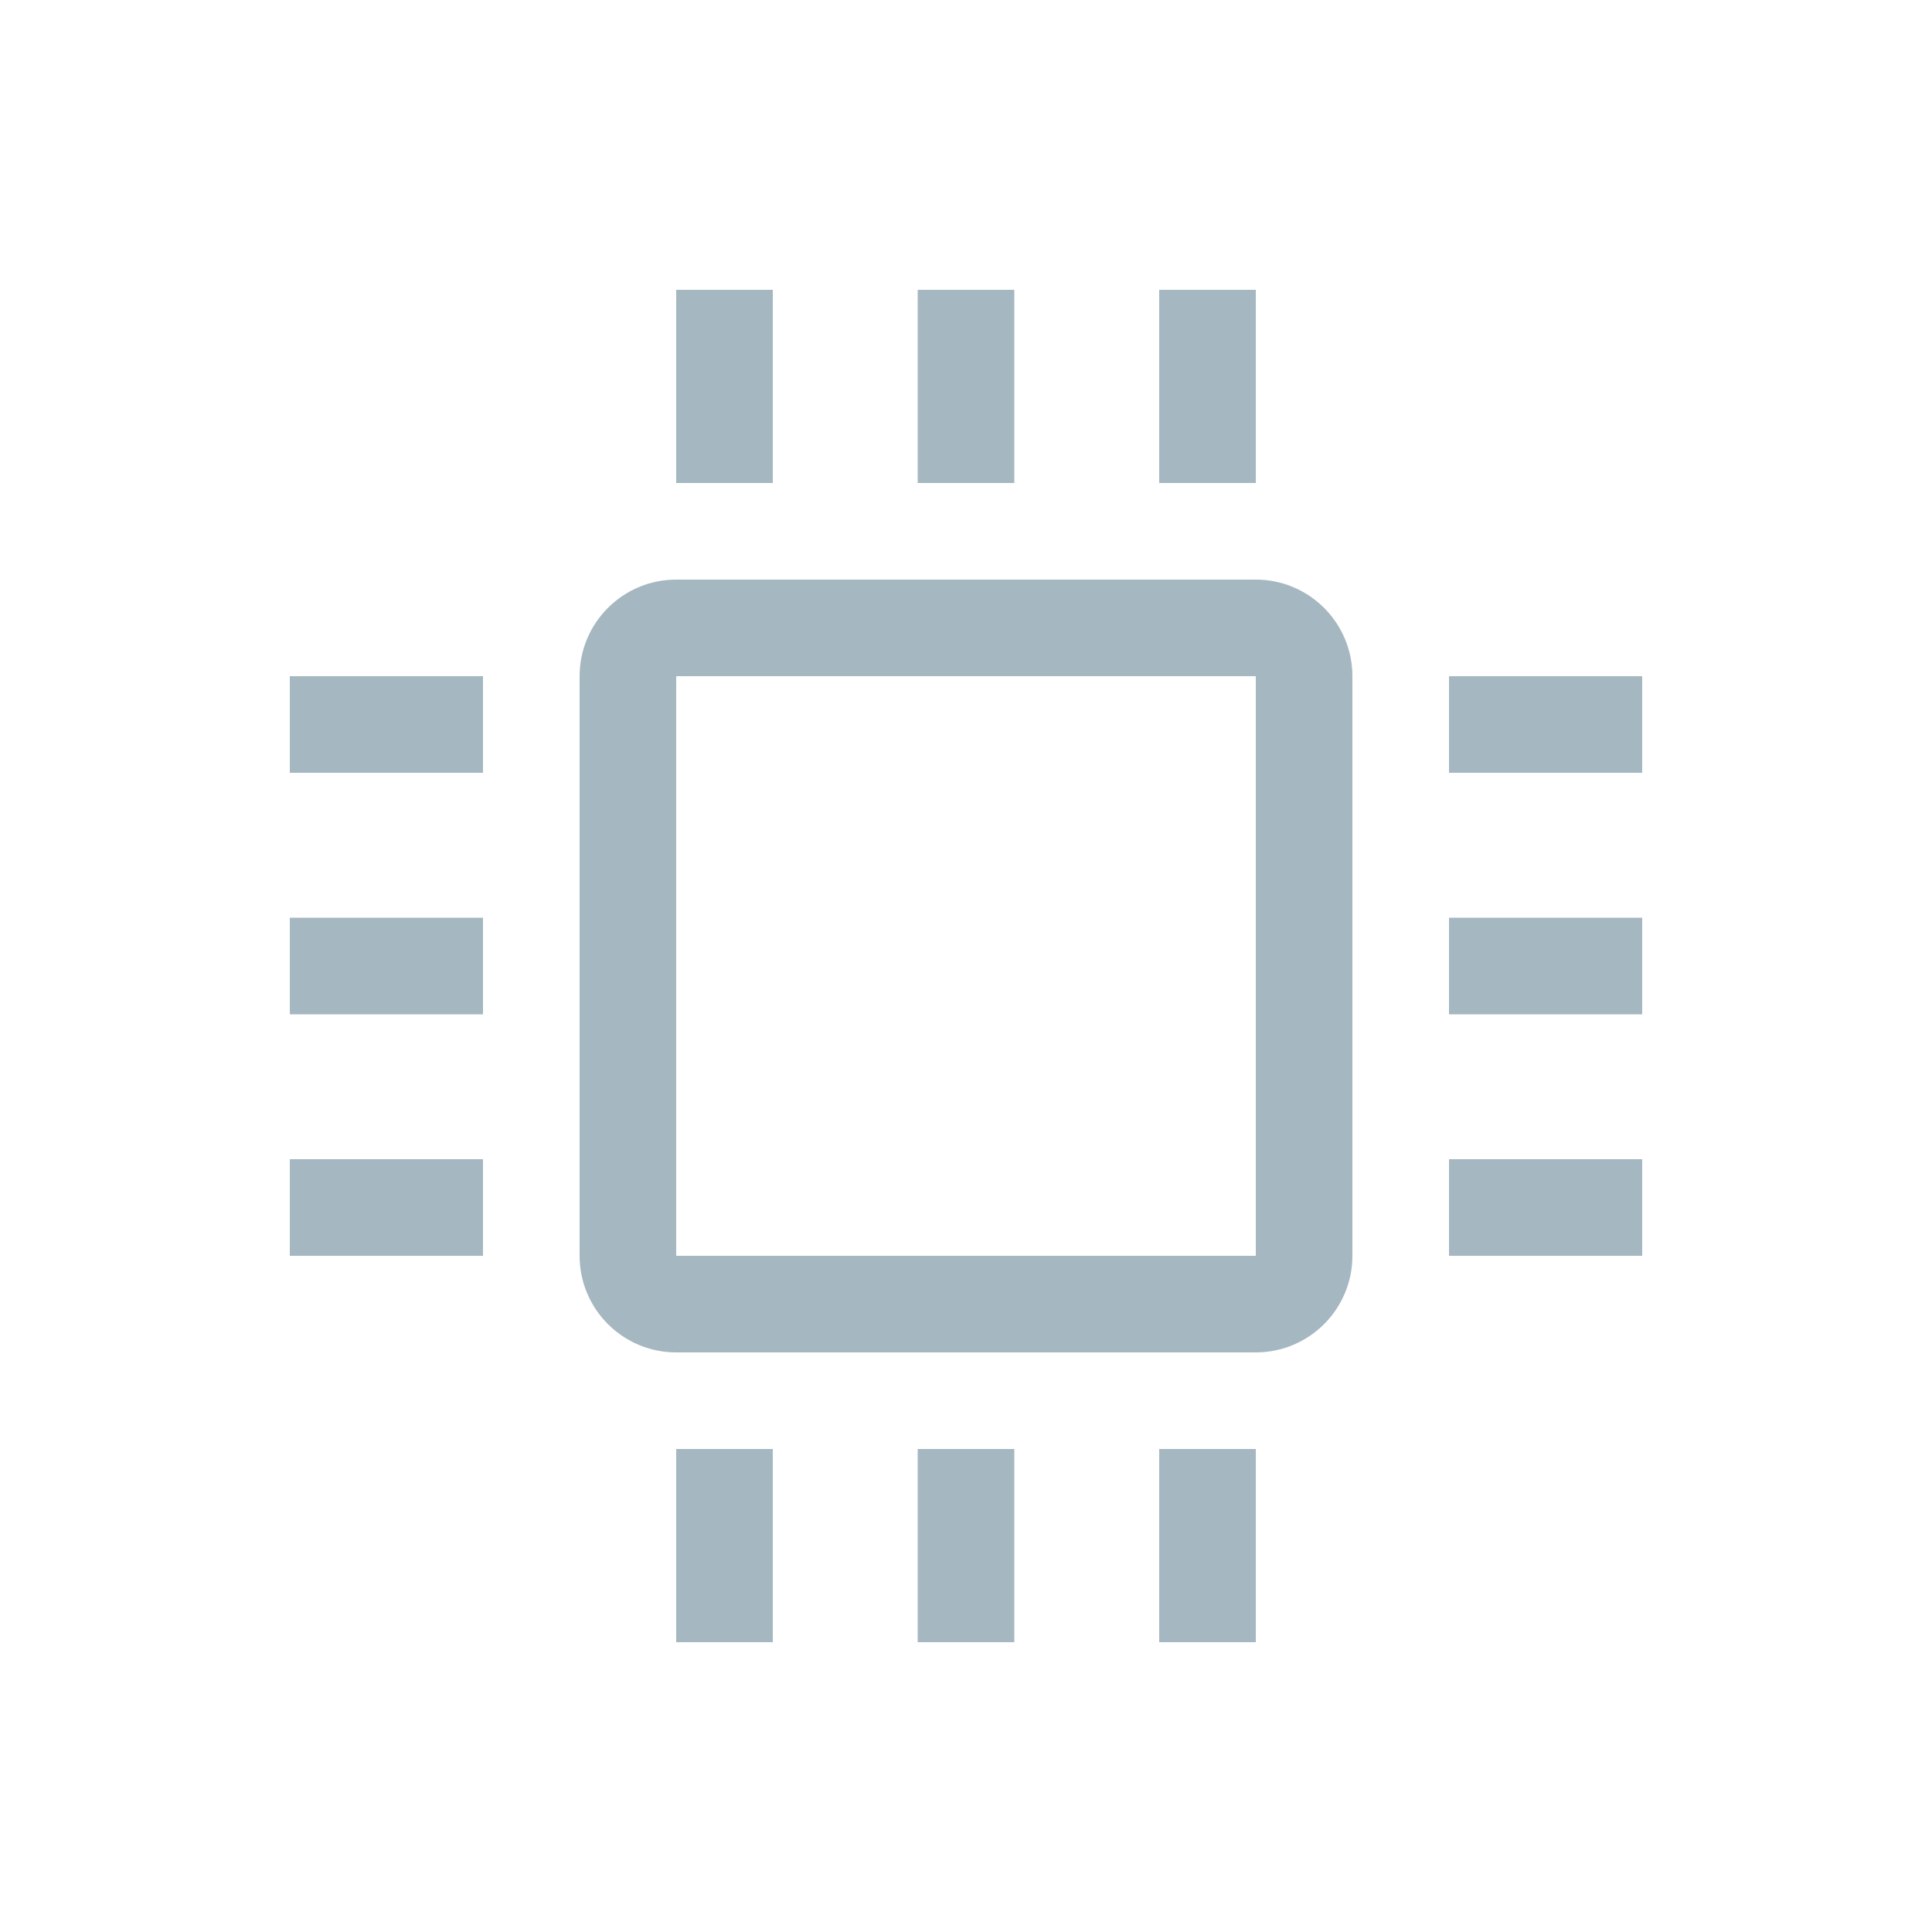
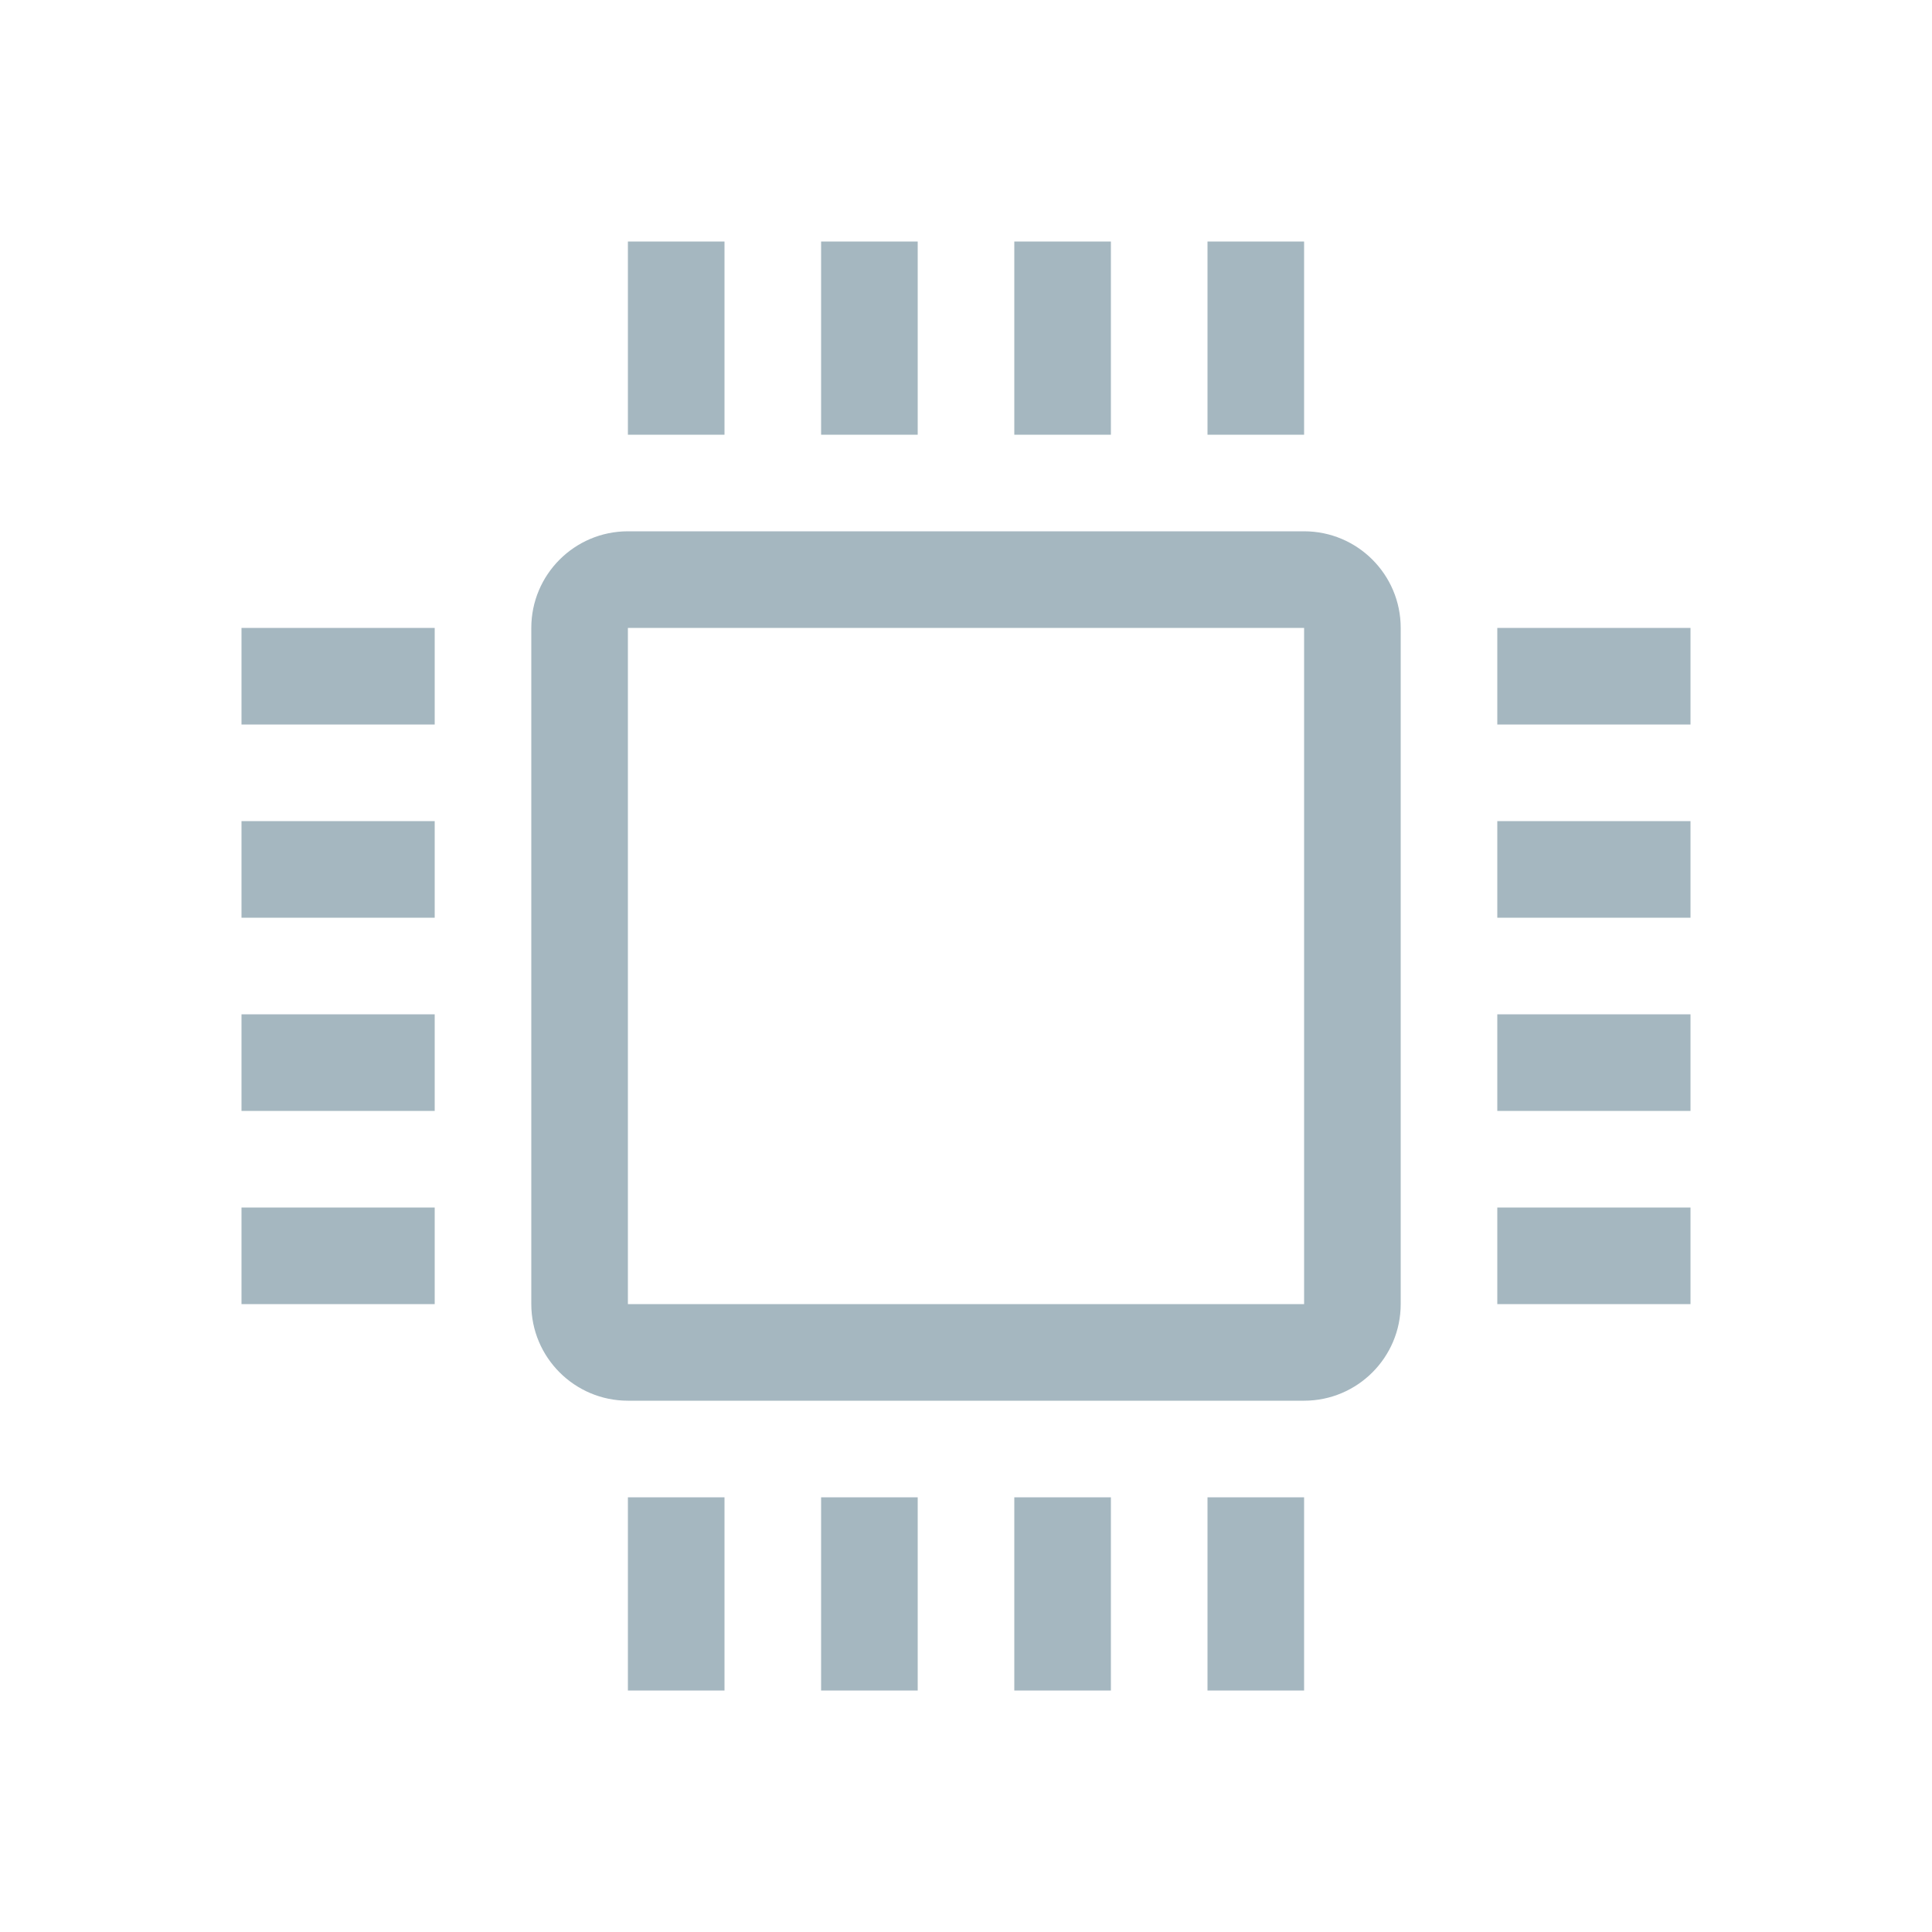
<svg xmlns="http://www.w3.org/2000/svg" width="20px" height="20px" viewBox="0 0 20 20" version="1.1">
  <g id="default" stroke="none" stroke-width="1" fill="none" fill-rule="evenodd">
-     <path d="M13,15 L13,17 L12,17 L12,15 L13,15 Z M10.5,15 L10.5,17 L9.5,17 L9.5,15 L10.5,15 Z M8,15 L8,17 L7,17 L7,15 L8,15 Z M13,6 C13.552,6 14,6.448 14,7 L14,13 C14,13.552 13.552,14 13,14 L7,14 C6.448,14 6,13.552 6,13 L6,7 C6,6.448 6.448,6 7,6 L13,6 Z M13,7 L7,7 L7,13 L13,13 L13,7 Z M5,12 L5,13 L3,13 L3,12 L5,12 Z M17,12 L17,13 L15,13 L15,12 L17,12 Z M5,9.5 L5,10.5 L3,10.5 L3,9.5 L5,9.5 Z M17,9.5 L17,10.5 L15,10.5 L15,9.5 L17,9.5 Z M5,7 L5,8 L3,8 L3,7 L5,7 Z M17,7 L17,8 L15,8 L15,7 L17,7 Z M13,3 L13,5 L12,5 L12,3 L13,3 Z M10.5,3 L10.5,5 L9.5,5 L9.5,3 L10.5,3 Z M8,3 L8,5 L7,5 L7,3 L8,3 Z" id="Combined-Shape" fill="#A5B7C0" fill-rule="nonzero" />
+     <path d="M7.5 15.5V17.5H6.5V15.5H7.5ZM9.5 15.5V17.5H8.5V15.5H9.5ZM11.5 15.5V17.5H10.5V15.5H11.5ZM13.5 15.5V17.5H12.5V15.5H13.5ZM13.5 5.5C14.052 5.5 14.5 5.948 14.5 6.5V13.5C14.5 14.052 14.052 14.5 13.5 14.5H6.5C5.948 14.5 5.5 14.052 5.5 13.5V6.5C5.5 5.948 5.948 5.5 6.5 5.5H13.5ZM13.5 6.5H6.5V13.5H13.5V6.5ZM17.5 12.5V13.5H15.5V12.5H17.5ZM4.5 12.5V13.5H2.5V12.5H4.5ZM17.5 10.5V11.5H15.5V10.5H17.5ZM4.5 10.5V11.5H2.5V10.5H4.5ZM17.5 8.5V9.5H15.5V8.5H17.5ZM4.5 8.5V9.5H2.5V8.5H4.5ZM17.5 6.5V7.5H15.5V6.5H17.5ZM4.5 6.5V7.5H2.5V6.5H4.5ZM7.5 2.5V4.5H6.5V2.5H7.5ZM9.5 2.5V4.5H8.5V2.5H9.5ZM11.5 2.5V4.5H10.5V2.5H11.5ZM13.5 2.5V4.5H12.5V2.5H13.5Z" fill="#A5B7C0" class="primary" />
  </g>
</svg>
